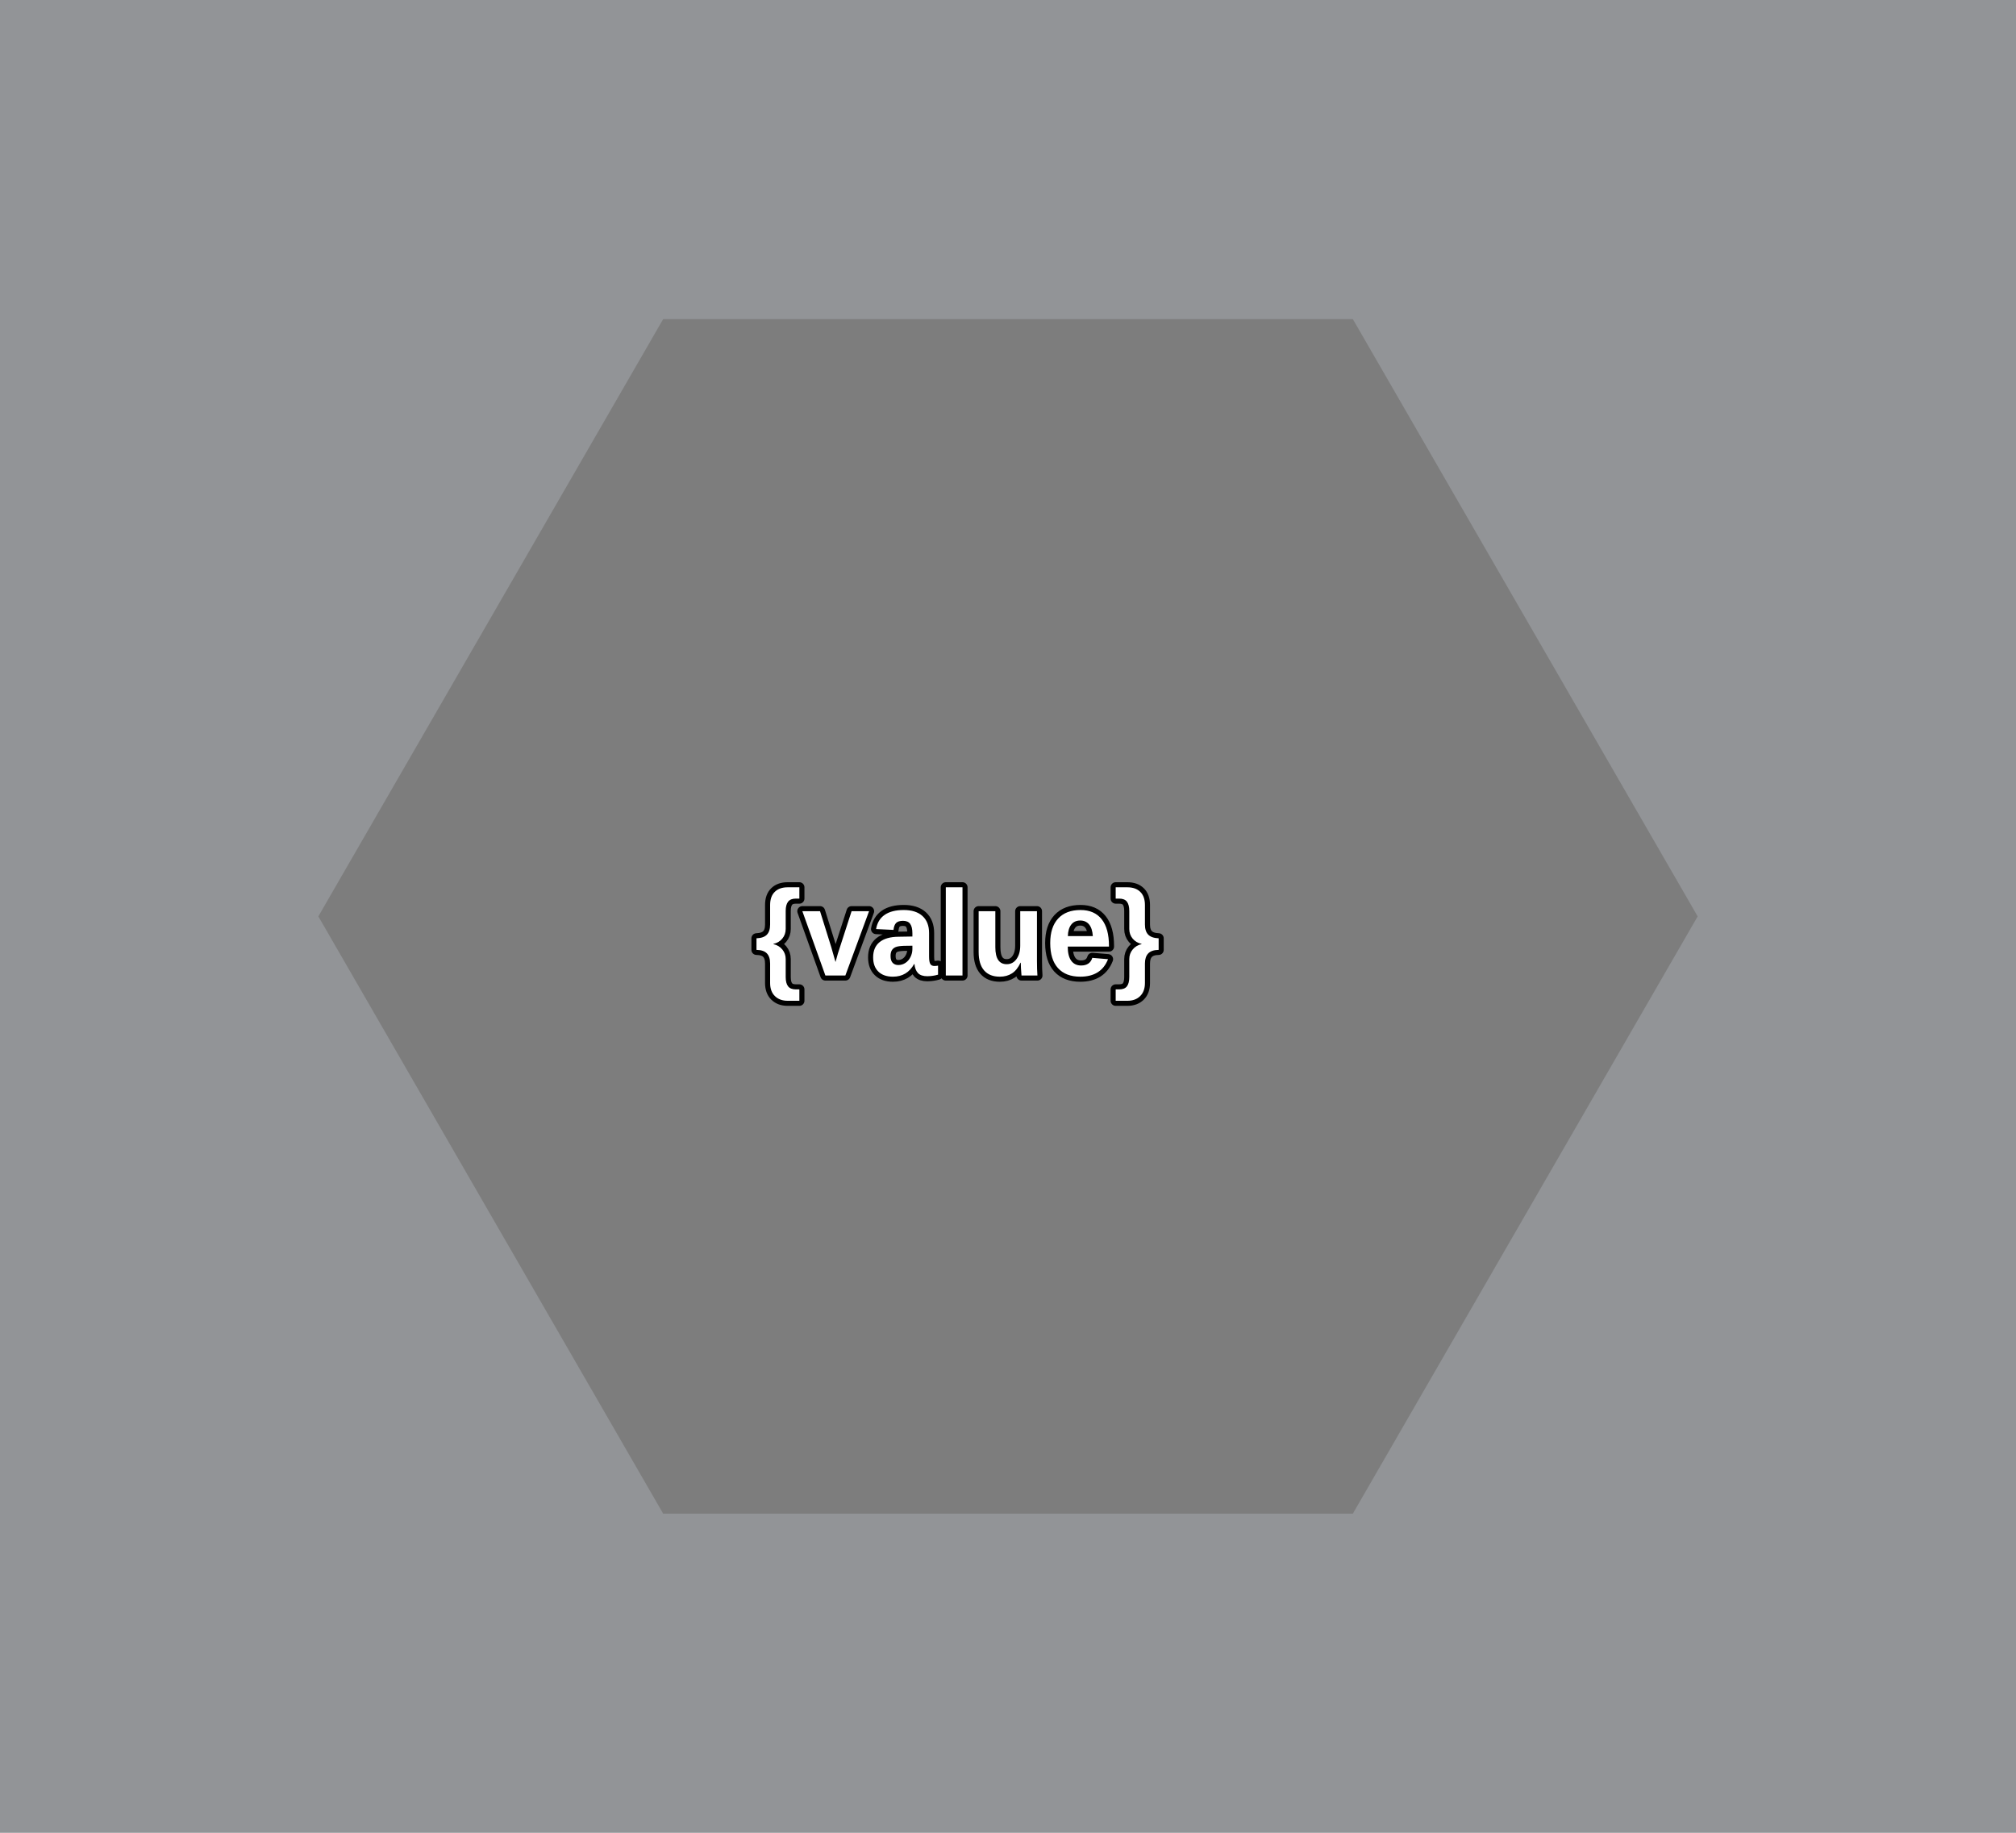
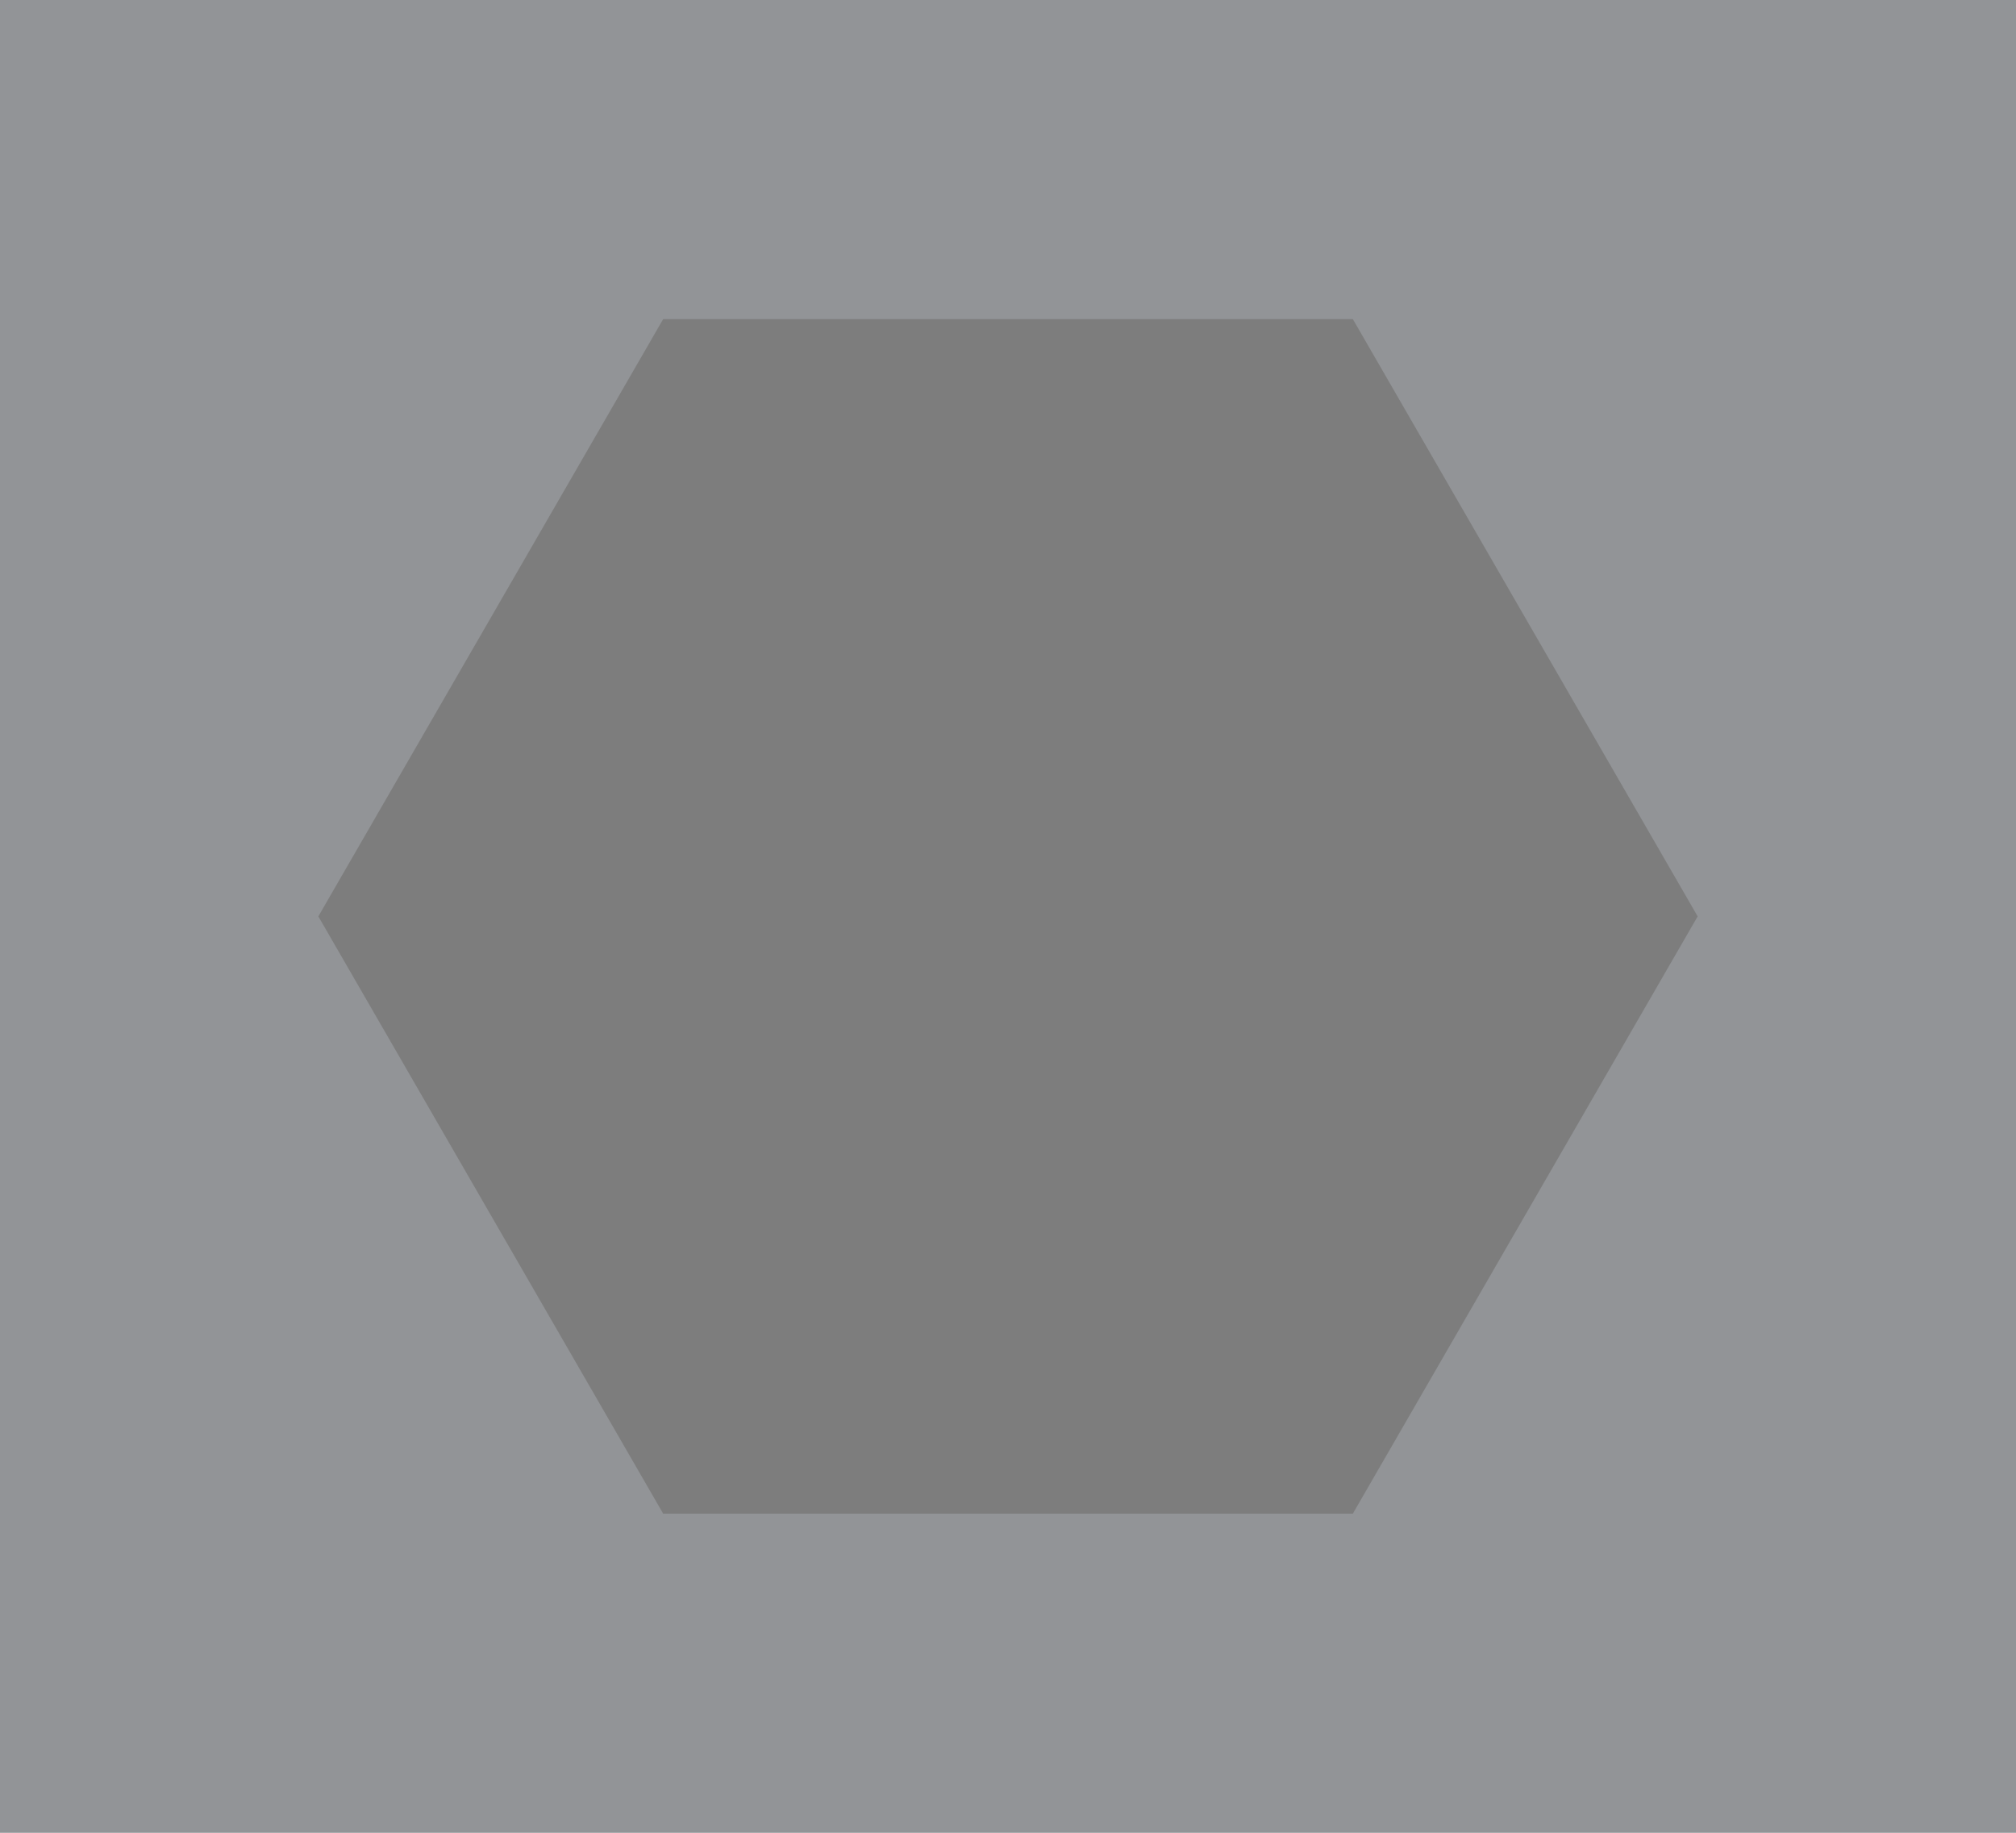
<svg xmlns="http://www.w3.org/2000/svg" version="1.1" x="0px" y="0px" width="825" height="750" viewBox="0 0 825 750" enable-background="new 0 0 198 180" xml:space="preserve" id="svg2576">
  <defs id="defs2580">
	
	
	
</defs>
  <polygon fill="#929497" points="198,0 0,0 0,180 198,180 " id="backgroundColor" transform="scale(4.166667)" />
  <path fill="white" stroke="#eb242b" d="M 212.7,688.108 41.438,391.479 c -5.254,-9.104 -5.254,-23.858 0,-32.958 L 212.7,61.896 c 5.254,-9.104 18.033,-16.479 28.542,-16.479 H 583.763 c 10.504,0 23.288,7.379 28.542,16.479 l 171.262,296.625 c 5.254,9.104 5.254,23.858 0,32.958 l -171.262,296.625 c -5.254,9.108 -18.033,16.479 -28.542,16.479 h -342.525 c -10.504,0.004 -23.283,-7.371 -28.538,-16.475 z" id="path2093" style="fill:none;fill-opacity:1;stroke:none;stroke-width:4.167" />
  <polygon fill="none" stroke="#2da6de" stroke-dasharray="1.332" points="18.054,90 58.527,19.899 139.473,19.899 179.946,90 139.473,160.101 58.527,160.101 " id="polygon2095" style="fill:none;fill-opacity:1;stroke:none" transform="scale(4.166667)" />
  <g id="Your_Artwork_Here" transform="scale(4.166667)" style="fill:#4b4b4b;fill-opacity:1">
</g>
  <polygon fill="none" stroke="#00000000" stroke-dasharray="0" id="foregroundColor" style="fill:#7d7d7d;fill-opacity:1;stroke:none;stroke-opacity:1" transform="matrix(3.486607,0,0,3.486607,67.32586,61.20533)" points="58.527,19.899 139.473,19.899 179.946,90 139.473,160.101 58.527,160.101 18.054,90 " />
-   <text xml:space="preserve" style="font-weight:bold;font-size:49.808px;line-height:1.1;font-family:Arial;-inkscape-font-specification:'Arial Bold';fill:none;stroke:#ec1c24;stroke-width:4.151;stroke-linecap:round;stroke-linejoin:round;stroke-dasharray:none;paint-order:markers stroke fill" x="412.597" y="399.189" id="text898">
-     <tspan id="tspan896" x="412.597" y="399.189" style="text-align:center;text-anchor:middle;fill:white;fill-opacity:1;stroke:black;stroke-width:4.151;stroke-dasharray:none;stroke-opacity:1">{value}</tspan>
-   </text>
</svg>
